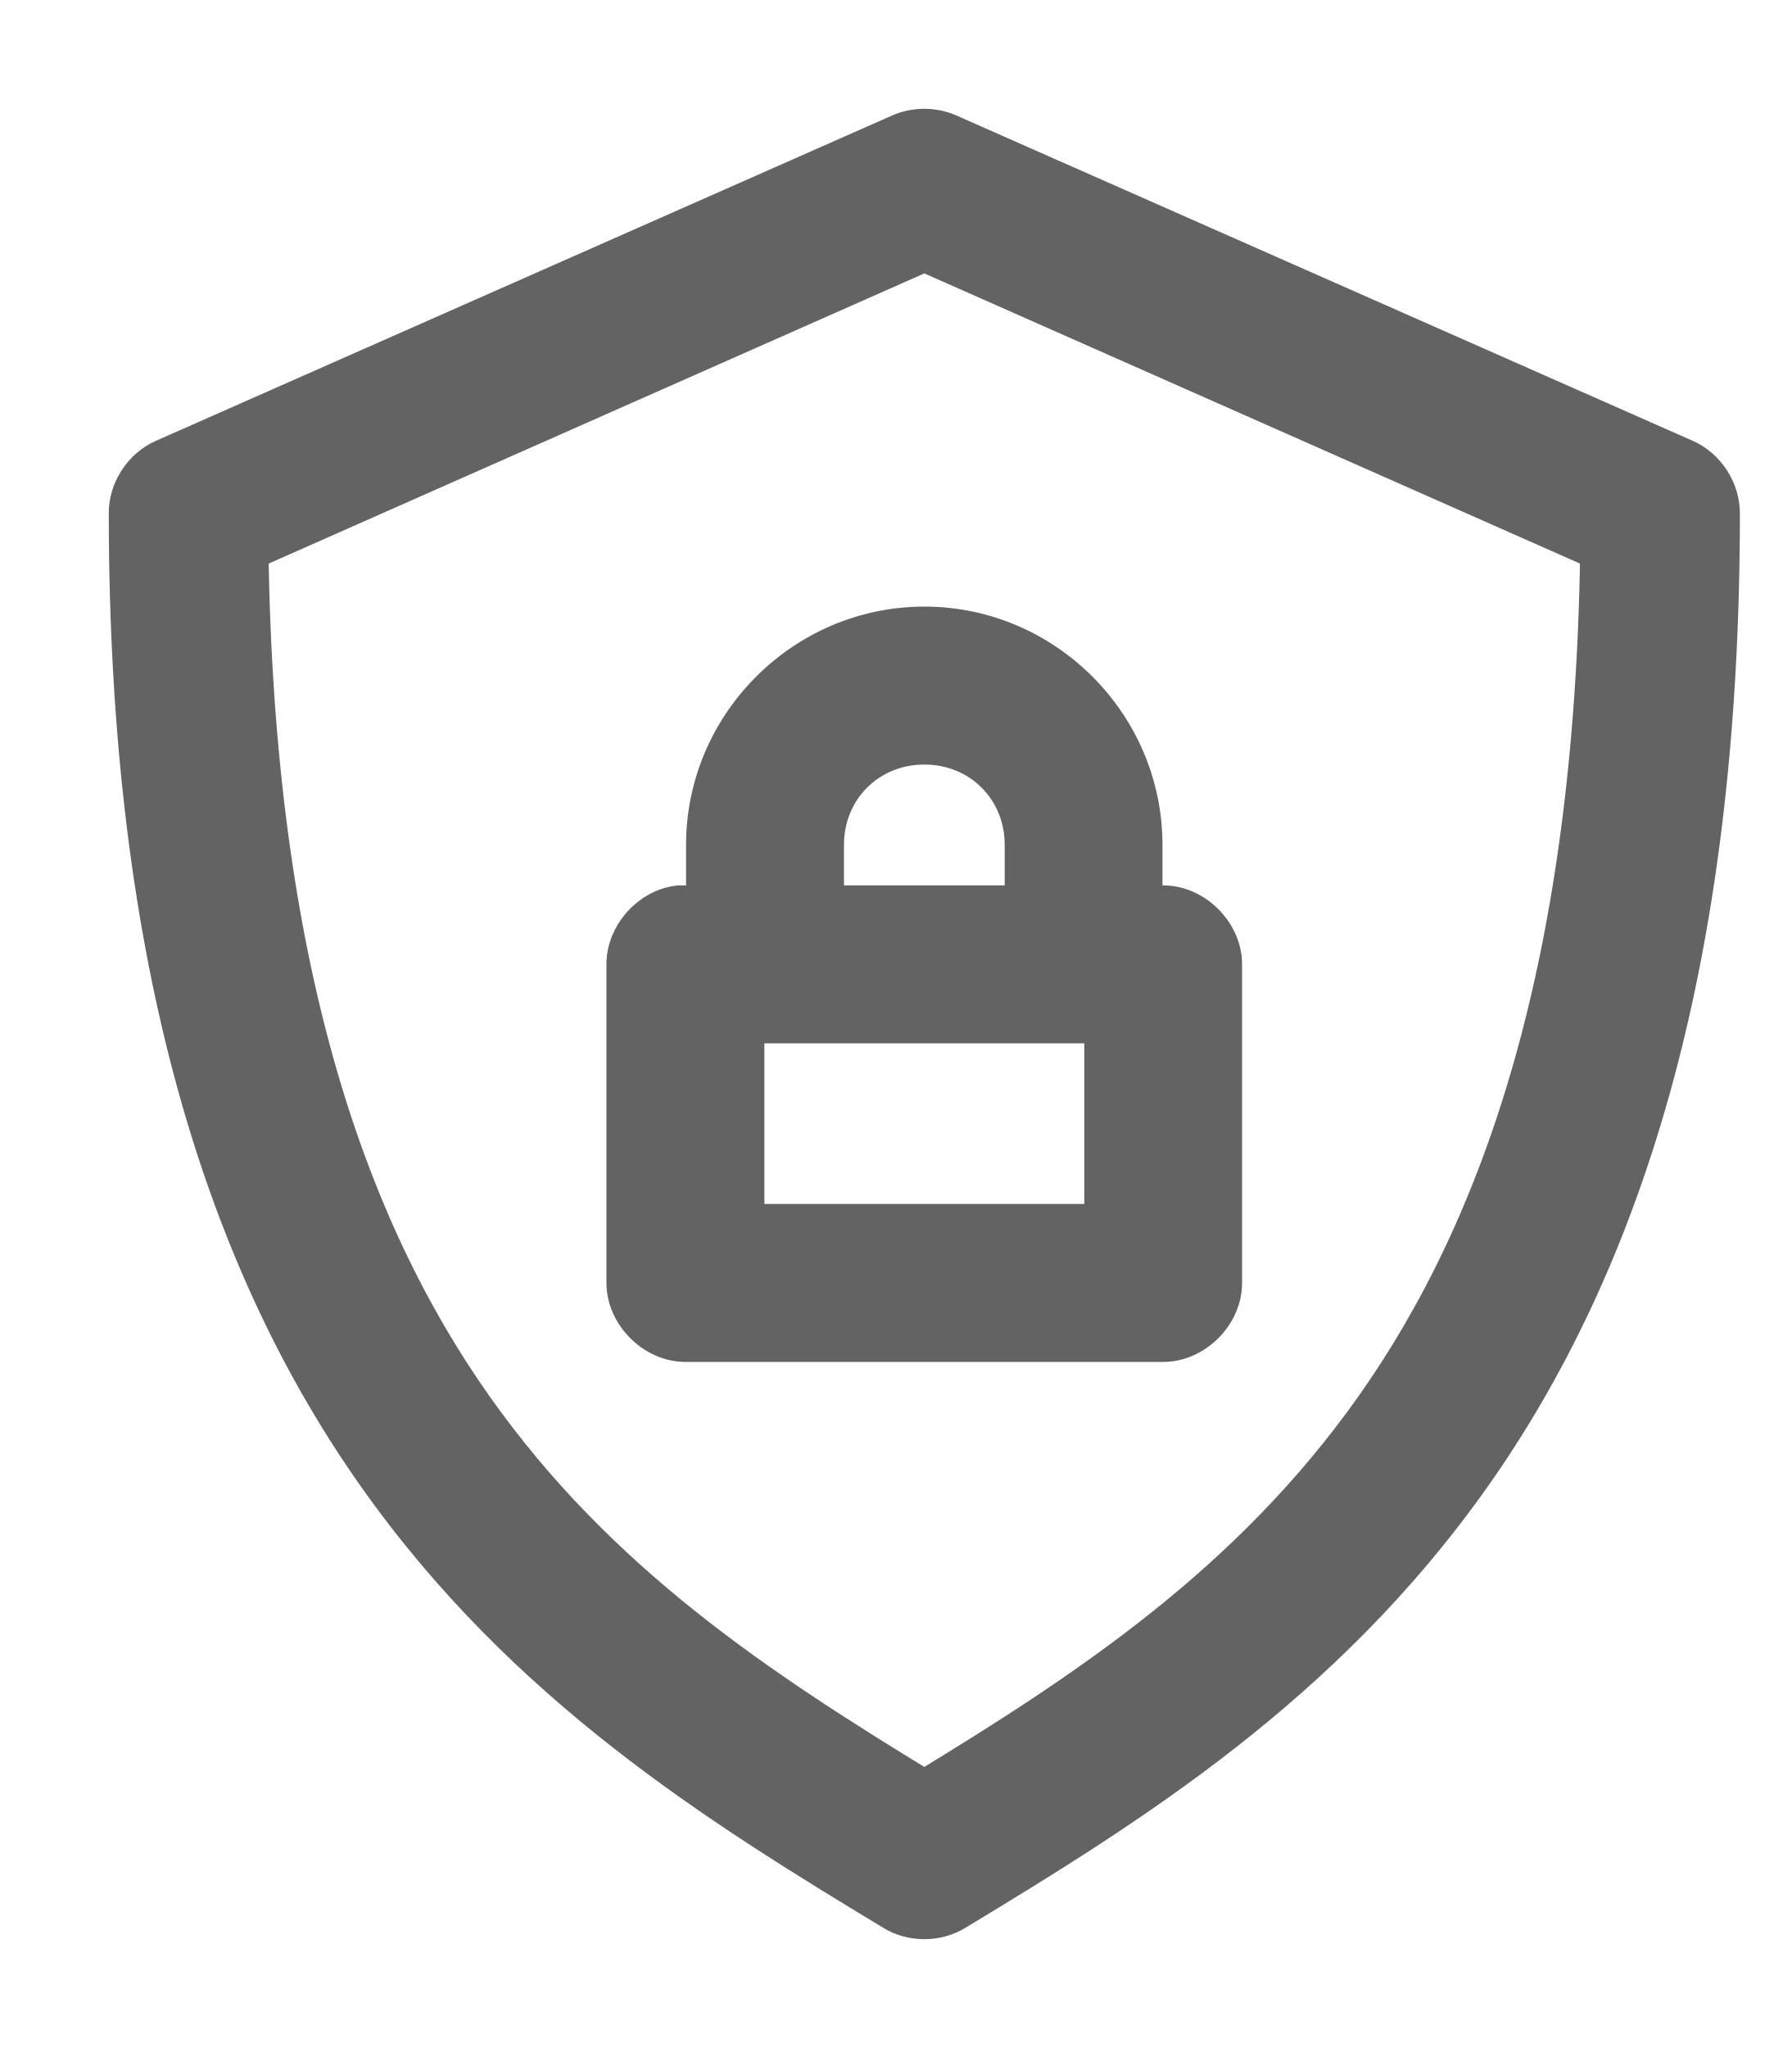
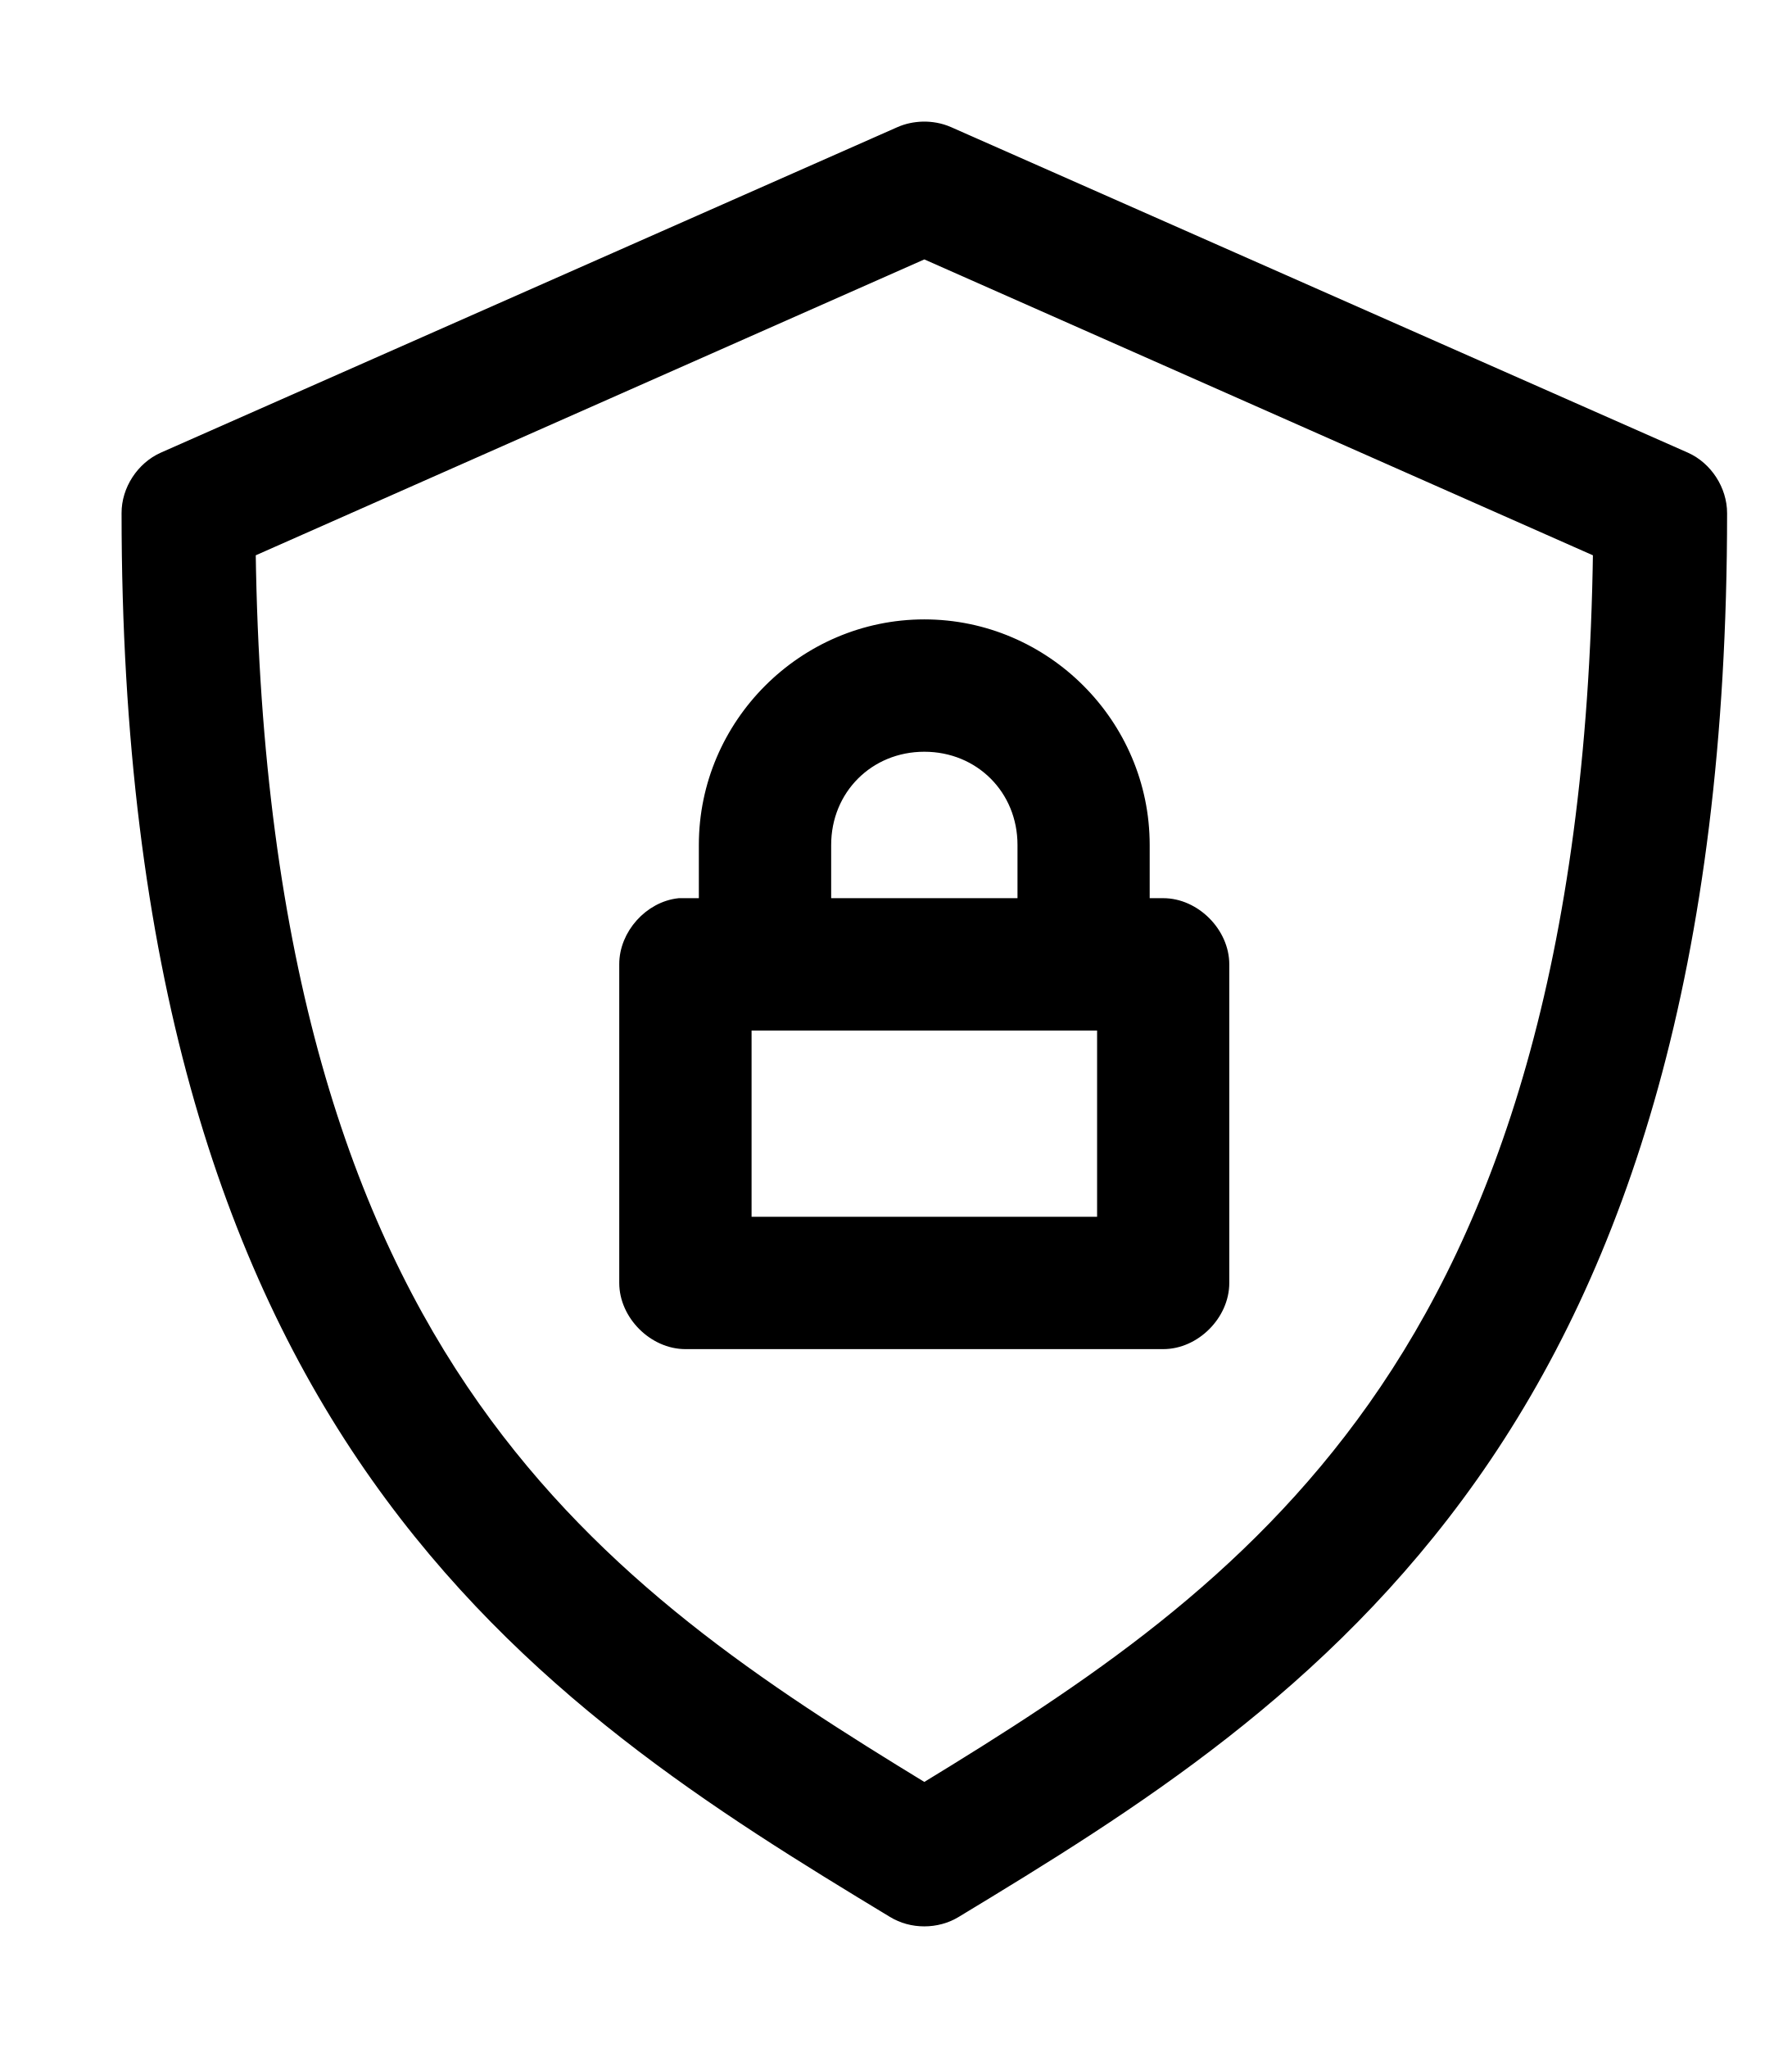
<svg xmlns="http://www.w3.org/2000/svg" width="14" height="16" viewBox="0 0 14 16" fill="none">
-   <path d="M7.213 1C7.149 1.002 7.09 1.014 7.033 1.039L1.277 3.582C1.113 3.655 0.999 3.83 1 4.009C1 7.556 1.784 9.887 2.945 11.53C4.106 13.173 5.616 14.108 6.98 14.933C7.125 15.022 7.32 15.022 7.466 14.933C8.829 14.108 10.34 13.173 11.501 11.53C12.662 9.887 13.446 7.556 13.446 4.009C13.446 3.83 13.333 3.655 13.169 3.582L7.412 1.039C7.346 1.01 7.277 0.999 7.213 1ZM7.223 1.972L12.498 4.306C12.453 7.528 11.741 9.576 10.738 10.995C9.763 12.374 8.499 13.202 7.223 13.98C5.947 13.202 4.677 12.374 3.703 10.995C2.7 9.576 1.993 7.528 1.948 4.306L7.223 1.972ZM7.223 4.889C6.283 4.889 5.511 5.661 5.511 6.601V7.067C5.445 7.067 5.371 7.067 5.307 7.067C5.08 7.091 4.888 7.305 4.889 7.534V10.023C4.889 10.268 5.112 10.49 5.356 10.49H9.09C9.334 10.49 9.556 10.268 9.556 10.023V7.534C9.556 7.29 9.334 7.067 9.09 7.067H8.934V6.601C8.934 5.661 8.163 4.889 7.223 4.889ZM7.223 5.823C7.662 5.823 8.001 6.162 8.001 6.601V7.067H6.445V6.601C6.445 6.162 6.784 5.823 7.223 5.823ZM5.823 8.001H8.623V9.556H5.823V8.001Z" fill="#636363" stroke="#636363" stroke-width="0.3" />
+   <path d="M7.213 1C7.149 1.002 7.09 1.014 7.033 1.039L1.277 3.582C1.113 3.655 0.999 3.83 1 4.009C1 7.556 1.784 9.887 2.945 11.53C4.106 13.173 5.616 14.108 6.98 14.933C7.125 15.022 7.32 15.022 7.466 14.933C8.829 14.108 10.34 13.173 11.501 11.53C12.662 9.887 13.446 7.556 13.446 4.009C13.446 3.83 13.333 3.655 13.169 3.582L7.412 1.039C7.346 1.01 7.277 0.999 7.213 1ZM7.223 1.972L12.498 4.306C12.453 7.528 11.741 9.576 10.738 10.995C9.763 12.374 8.499 13.202 7.223 13.98C5.947 13.202 4.677 12.374 3.703 10.995C2.7 9.576 1.993 7.528 1.948 4.306L7.223 1.972ZM7.223 4.889C6.283 4.889 5.511 5.661 5.511 6.601V7.067C5.445 7.067 5.371 7.067 5.307 7.067C5.08 7.091 4.888 7.305 4.889 7.534V10.023C4.889 10.268 5.112 10.49 5.356 10.49H9.09C9.334 10.49 9.556 10.268 9.556 10.023V7.534C9.556 7.29 9.334 7.067 9.09 7.067H8.934V6.601C8.934 5.661 8.163 4.889 7.223 4.889ZM7.223 5.823C7.662 5.823 8.001 6.162 8.001 6.601V7.067H6.445V6.601C6.445 6.162 6.784 5.823 7.223 5.823ZM5.823 8.001H8.623V9.556H5.823V8.001Z" fill="currentColor" stroke="currentColor" stroke-width="0.1" />
</svg>
